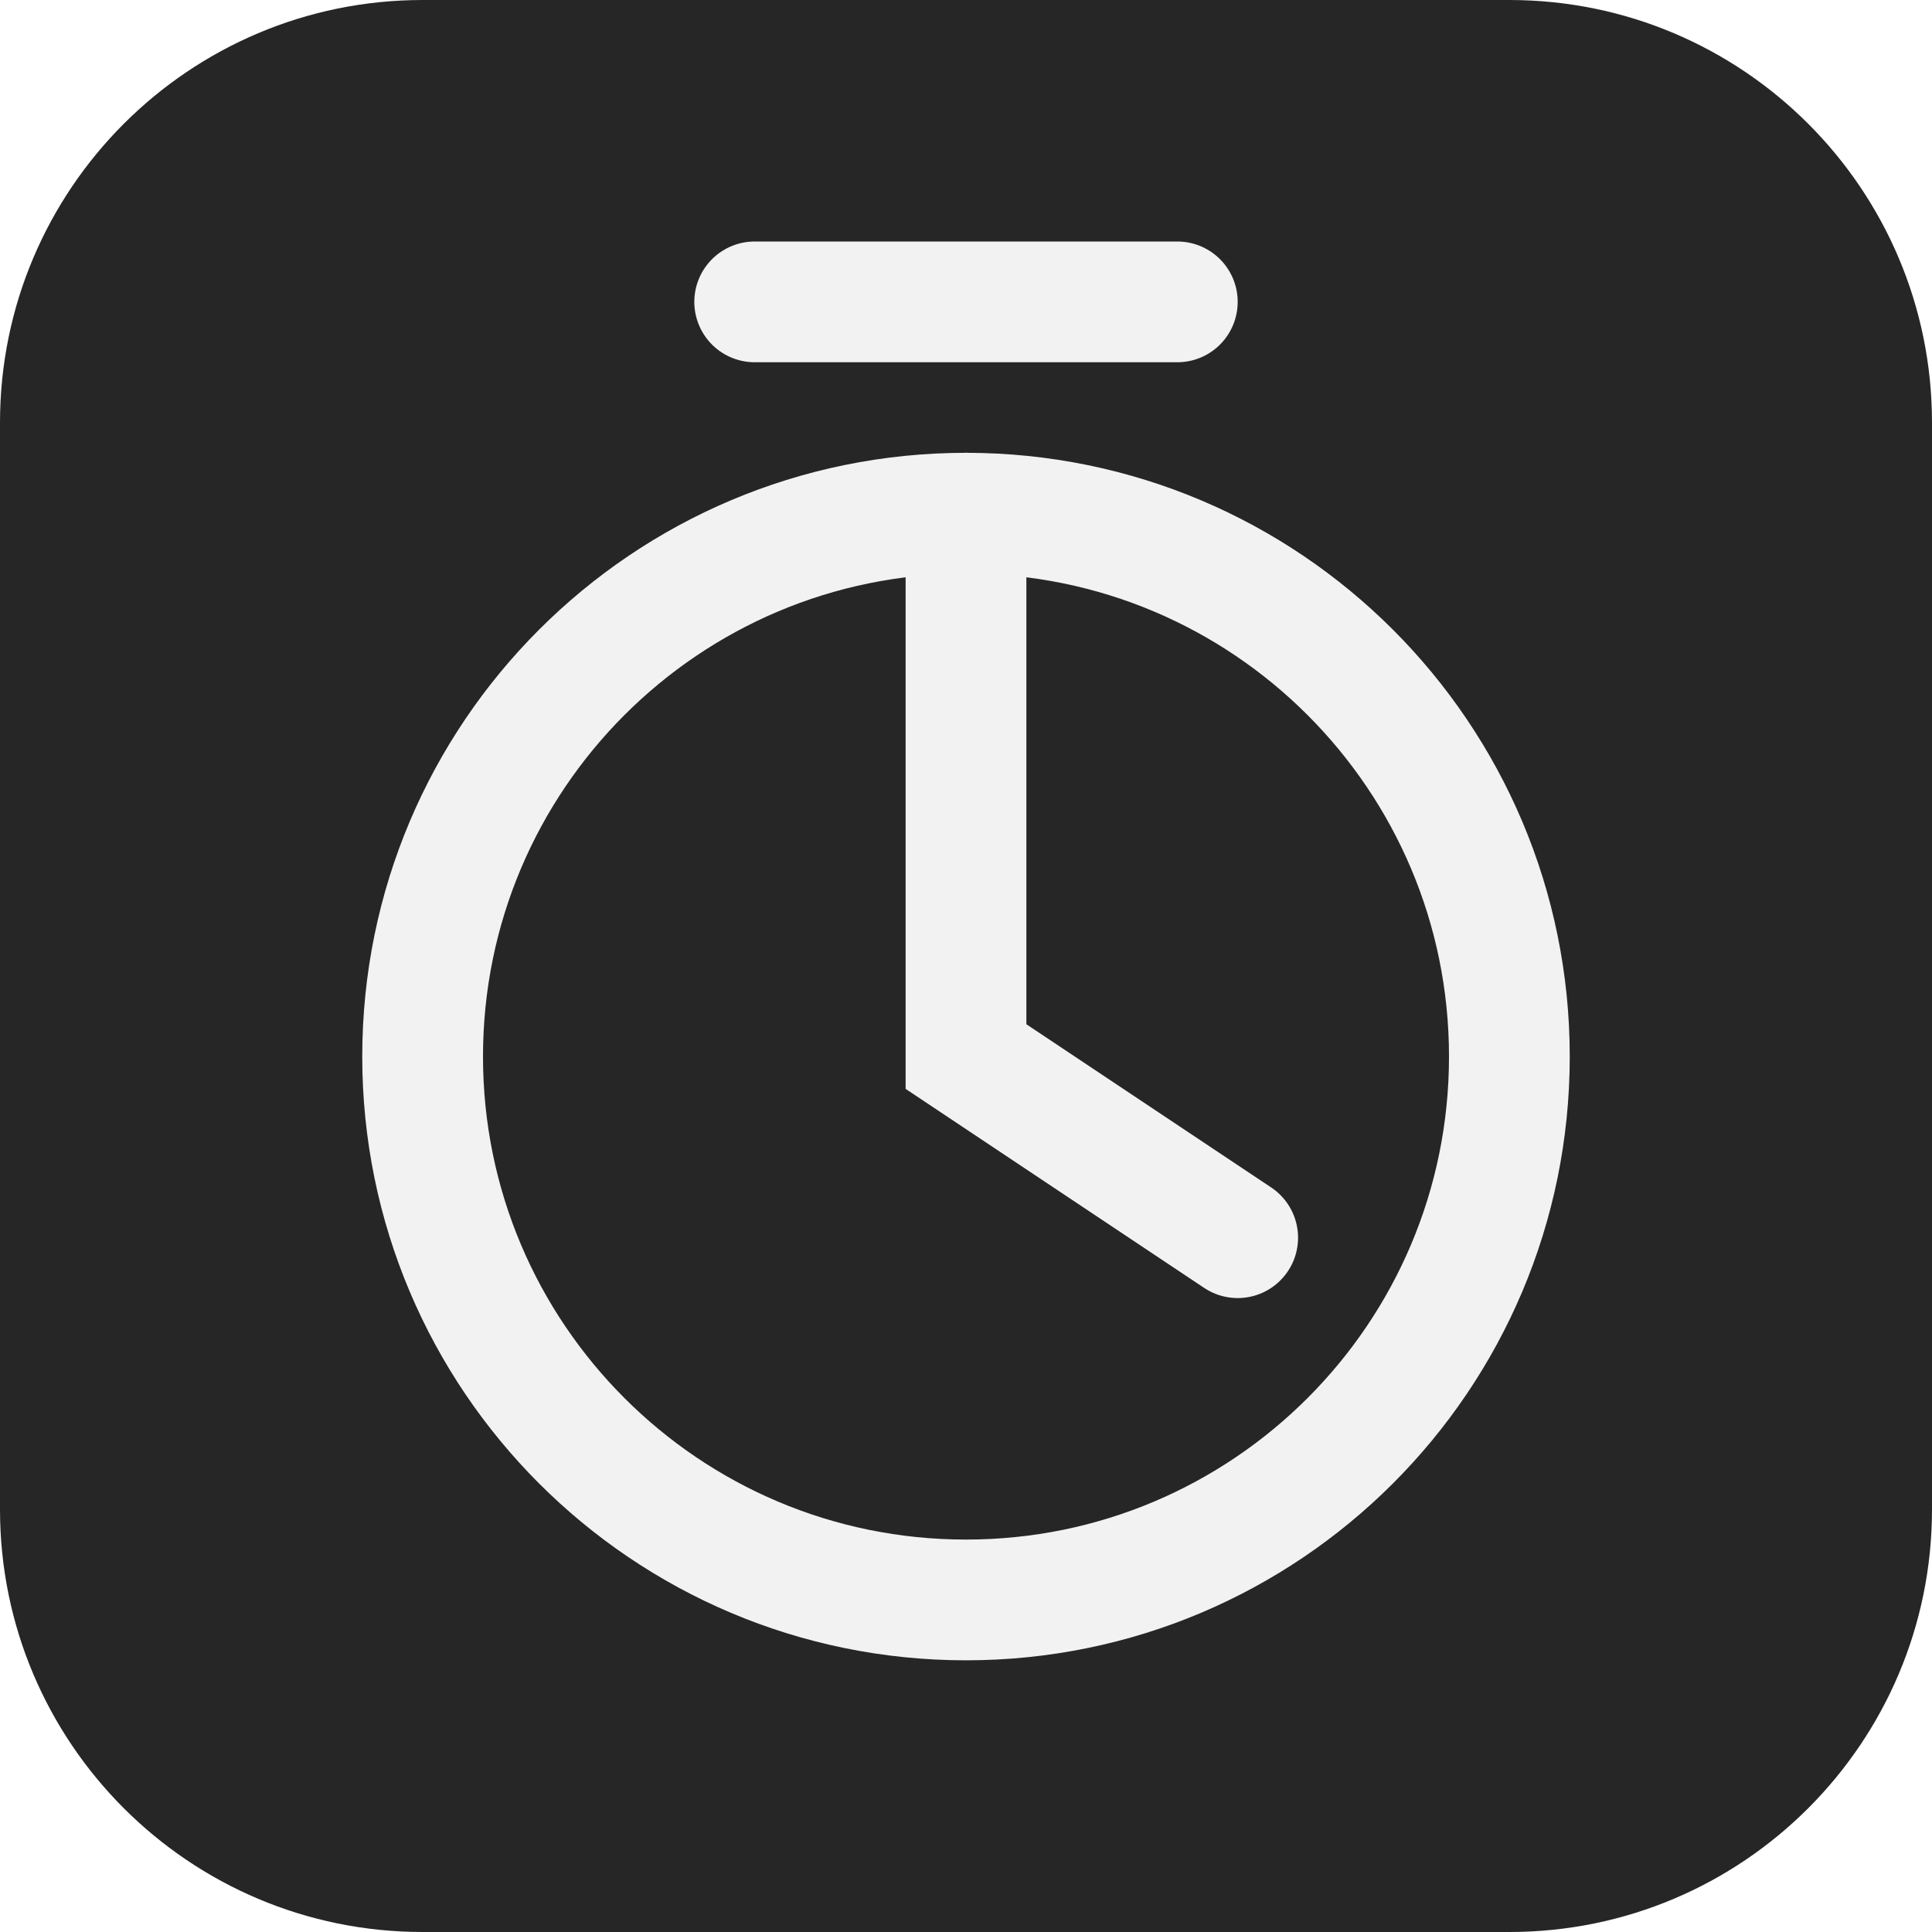
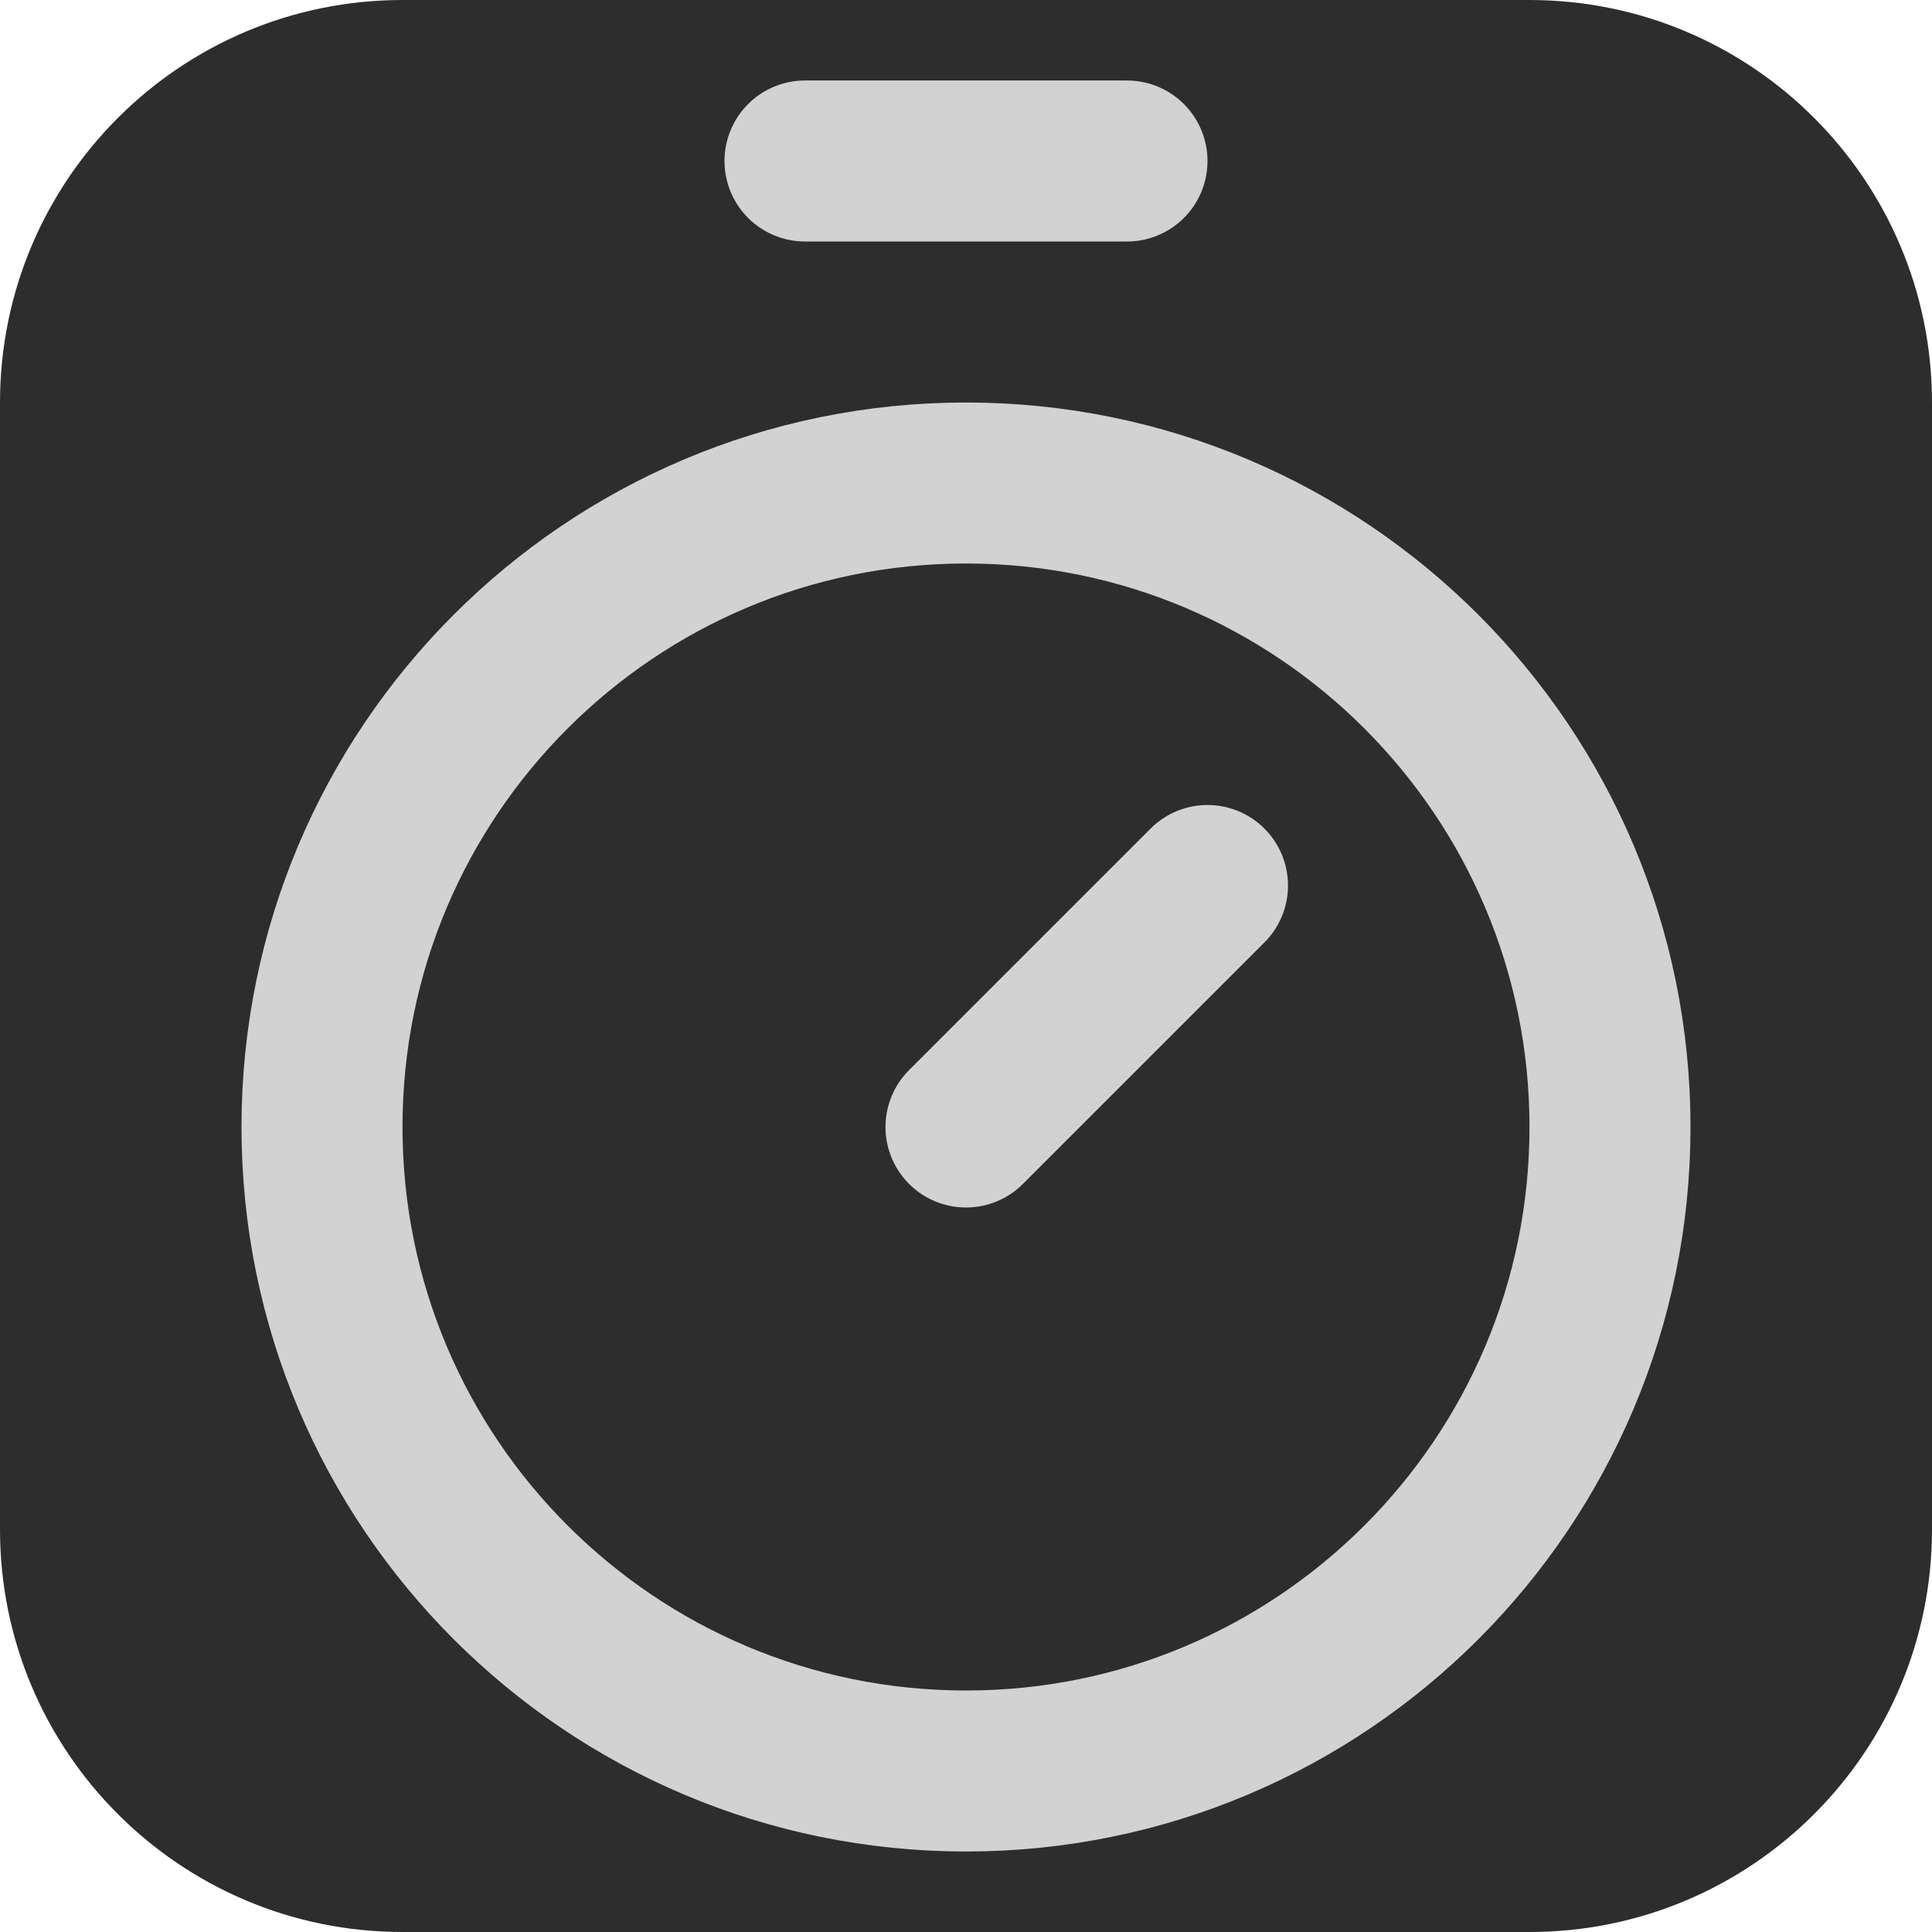
- <svg xmlns="http://www.w3.org/2000/svg" viewBox="0 0 64 64">
-   <rect width="64" height="64" rx="14" fill="#262626" />
-   <circle cx="32" cy="35" r="18" fill="none" stroke="#f2f2f2" stroke-width="4" />
-   <path d="M25 10h14M32 17v18l9 6" fill="none" stroke="#f2f2f2" stroke-width="4" stroke-linecap="round" />
+ <svg xmlns="http://www.w3.org/2000/svg" viewBox="0 0 24 24" fill="none">
+   <rect width="24" height="24" rx="5" fill="#2d2d2d" />
+   <g stroke="#d2d2d2" stroke-width="2" stroke-linecap="round" stroke-linejoin="round">
+     <path d="M10 2h4M12 14l3-3" />
+     <circle cx="12" cy="14" r="8" />
+   </g>
</svg>
